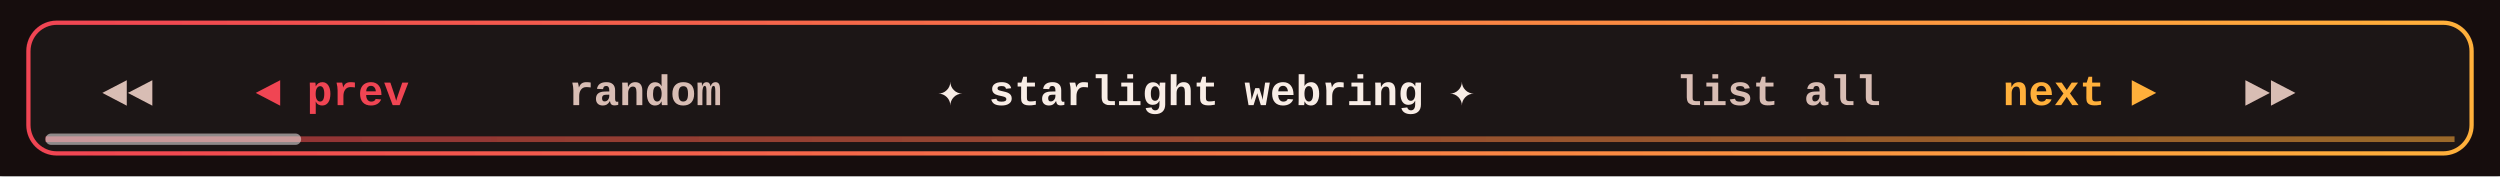
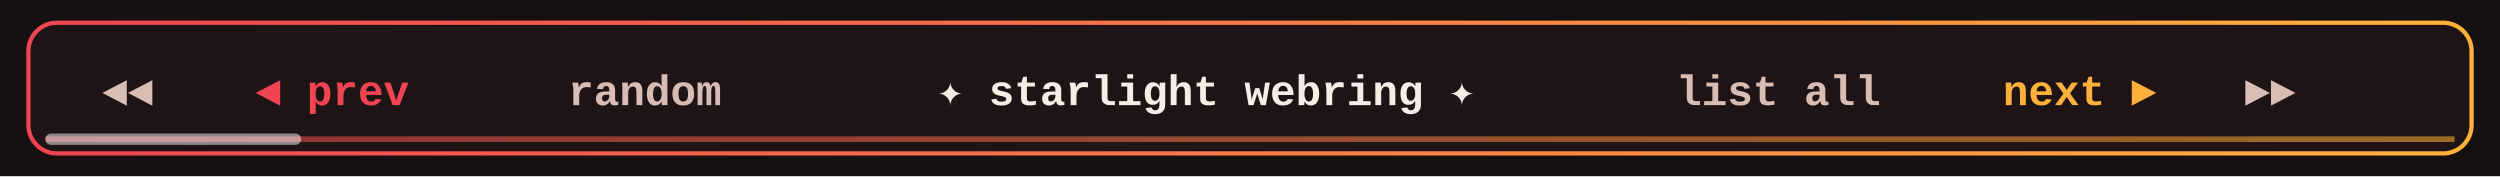
<svg xmlns="http://www.w3.org/2000/svg" width="880" height="62" viewBox="0 0 880 62" role="img" aria-label="retro webring navigation bar">
  <defs>
    <linearGradient id="wg" x1="0" y1="0" x2="1" y2="0">
      <stop offset="0" stop-color="#f04452">
        <animate attributeName="stop-color" values="#f04452;#ffb03a;#ffc46a;#f04452" dur="8s" repeatCount="indefinite" />
      </stop>
      <stop offset="1" stop-color="#ffb03a">
        <animate attributeName="stop-color" values="#ffb03a;#ffc46a;#f04452;#ffb03a" dur="8s" repeatCount="indefinite" />
      </stop>
    </linearGradient>
-     <filter id="artGlow" x="-25%" y="-25%" width="150%" height="150%">
-       <feGaussianBlur stdDeviation=".85" result="b" />
-       <feColorMatrix in="b" type="matrix" values="1 0 0 0 0  0 1 0 0 0  0 0 1 0 0  0 0 0 0.4 0" result="g" />
-       <feMerge>
-         <feMergeNode in="g" />
-         <feMergeNode in="SourceGraphic" />
-       </feMerge>
-     </filter>
  </defs>
-   <g filter="url(#artGlow)">
-     <rect width="880" height="62" fill="#171011" />
-     <rect x="10" y="8" width="860" height="46" rx="10" fill="#1e1415" stroke="url(#wg)" stroke-width="1.5" />
-     <g font-family="'Courier New',monospace" font-weight="bold" font-size="15">
-       <text x="36" y="37" fill="#d8bdb4">◄◄</text>
-       <text x="90" y="37" fill="#f04452">◄ prev</text>
-       <text x="200" y="37" fill="#d8bdb4">random</text>
-       <text x="330" y="37" fill="#f8ede6">✦ starlight webring ✦</text>
-       <text x="590" y="37" fill="#d8bdb4">list all</text>
-       <text x="705" y="37" fill="#ffb03a">next ►</text>
-       <text x="790" y="37" fill="#d8bdb4">►►</text>
-     </g>
-     <rect x="16" y="48" width="848" height="2" fill="url(#wg)" opacity=".55" />
-     <rect x="16" y="47" width="90" height="4" rx="2" fill="#ffffff" opacity=".5">
-       <animate attributeName="x" values="16;774;16" dur="7s" repeatCount="indefinite" />
-     </rect>
+   <rect width="880" height="62" fill="#171011" />
+   <rect x="10" y="8" width="860" height="46" rx="10" fill="#1e1415" stroke="url(#wg)" stroke-width="1.5" />
+   <g font-family="'Courier New',monospace" font-weight="bold" font-size="15">
+     <text x="36" y="37" fill="#d8bdb4">◄◄</text>
+     <text x="90" y="37" fill="#f04452">◄ prev</text>
+     <text x="200" y="37" fill="#d8bdb4">random</text>
+     <text x="330" y="37" fill="#f8ede6">✦ starlight webring ✦</text>
+     <text x="590" y="37" fill="#d8bdb4">list all</text>
+     <text x="705" y="37" fill="#ffb03a">next ►</text>
+     <text x="790" y="37" fill="#d8bdb4">►►</text>
  </g>
+   <rect x="16" y="48" width="848" height="2" fill="url(#wg)" opacity=".55" />
+   <rect x="16" y="47" width="90" height="4" rx="2" fill="#ffffff" opacity=".5">
+     <animate attributeName="x" values="16;774;16" dur="7s" repeatCount="indefinite" />
+   </rect>
</svg>
